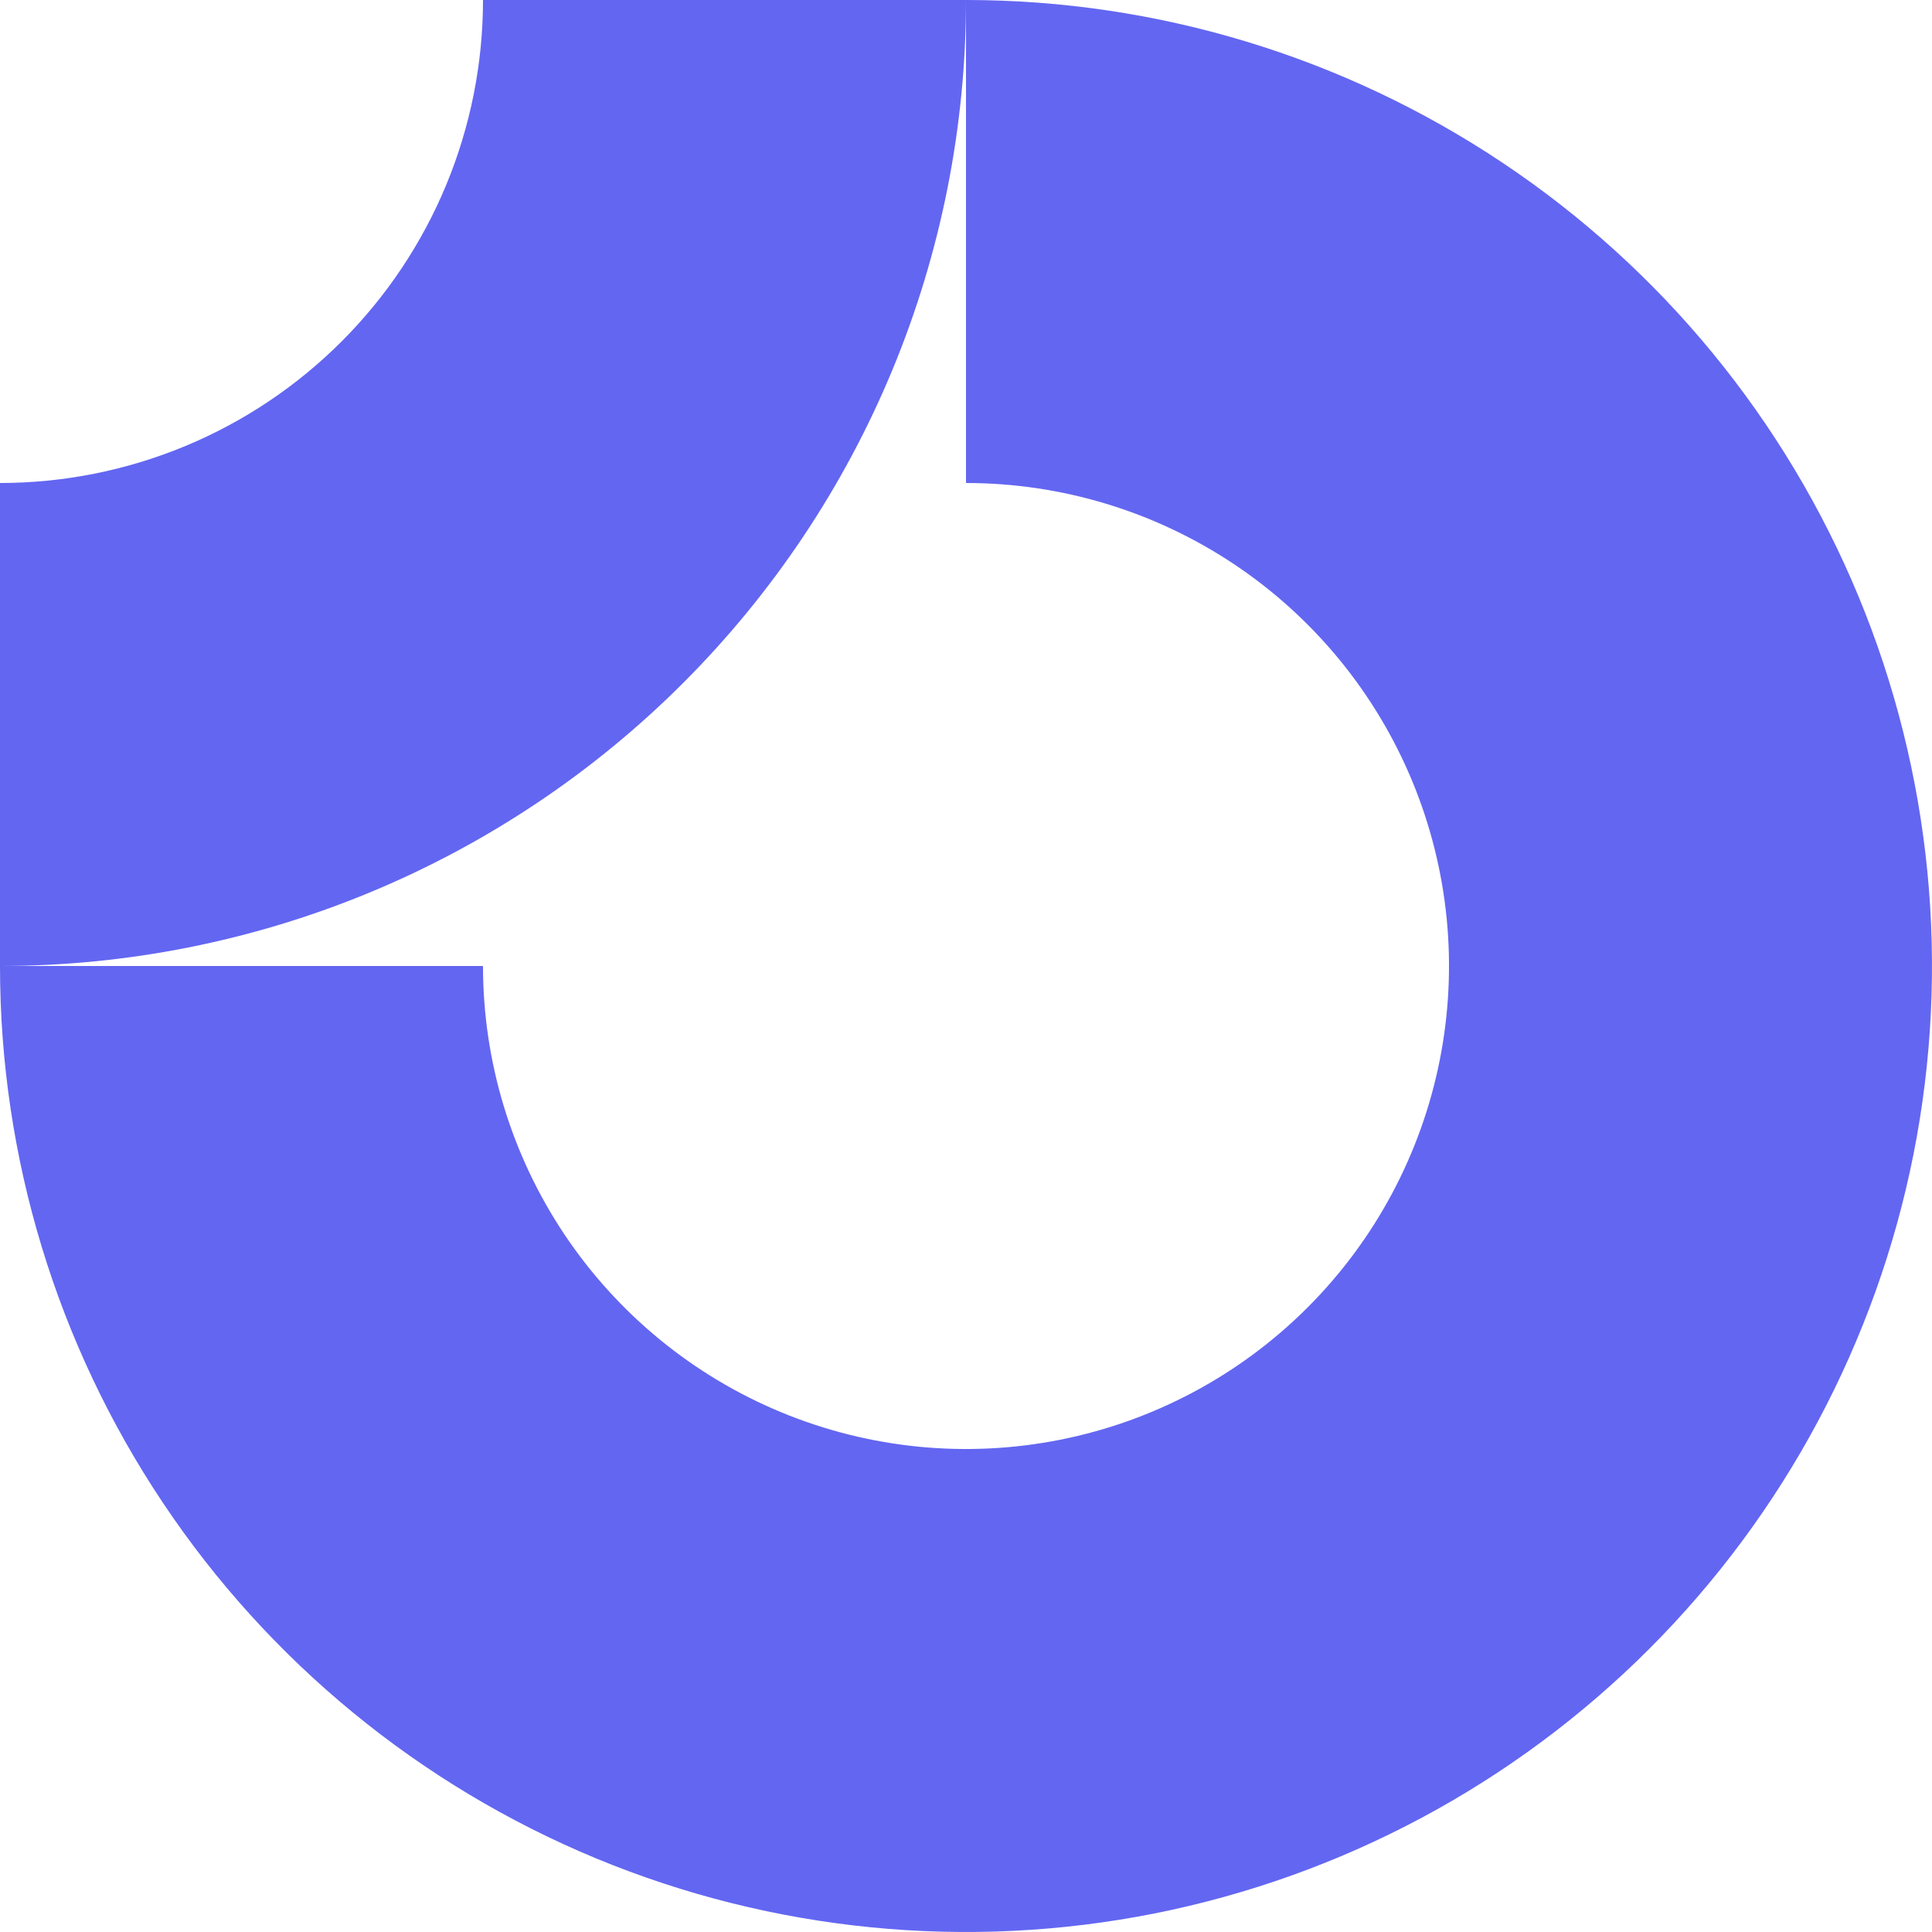
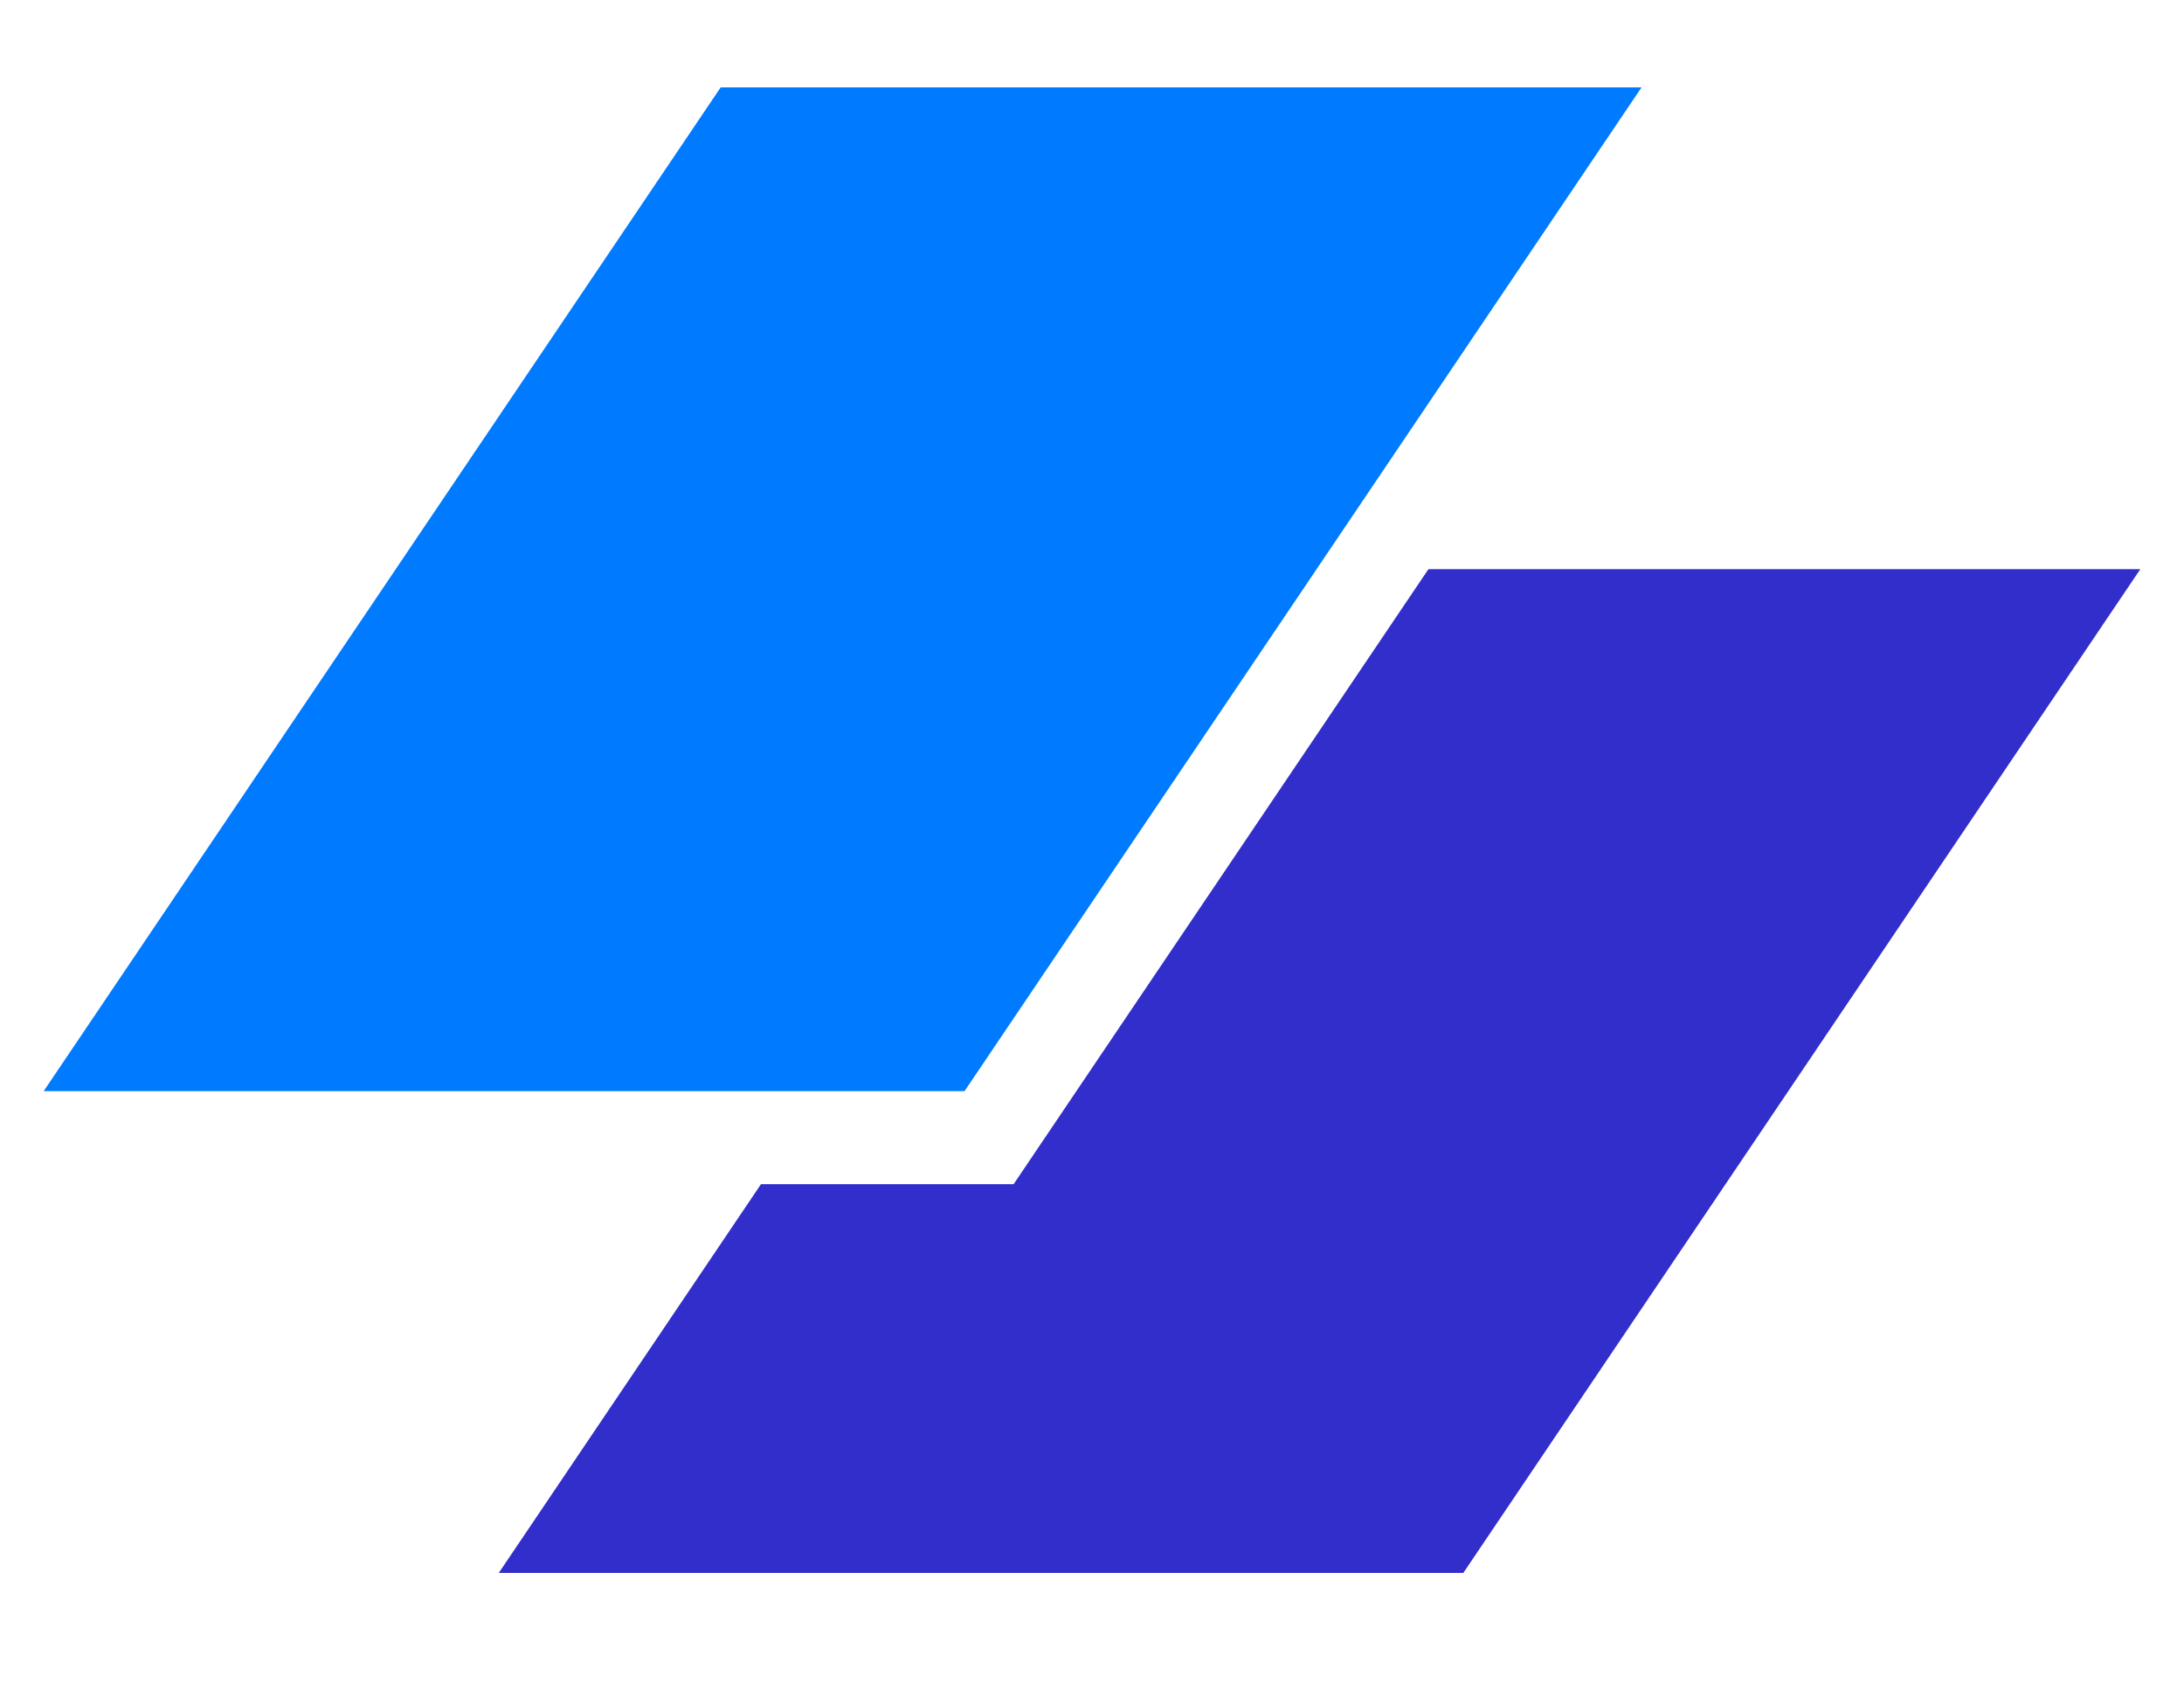
- <svg xmlns="http://www.w3.org/2000/svg" id="logo-86" width="100%" height="100%" viewBox="0 0 40 40" fill="none">
-   <path class="ccustom" fill-rule="evenodd" clip-rule="evenodd" d="M25.556 11.685C23.911 10.586 21.978 10 20 10V0C23.956 0 27.822 1.173 31.111 3.371C34.4 5.568 36.964 8.692 38.478 12.346C39.991 16.001 40.387 20.022 39.616 23.902C38.844 27.781 36.939 31.345 34.142 34.142C31.345 36.939 27.781 38.844 23.902 39.616C20.022 40.387 16.001 39.991 12.346 38.478C8.692 36.964 5.568 34.4 3.371 31.111C1.173 27.822 0 23.956 0 20H10C10 21.978 10.586 23.911 11.685 25.556C12.784 27.2 14.346 28.482 16.173 29.239C18 29.996 20.011 30.194 21.951 29.808C23.891 29.422 25.672 28.47 27.071 27.071C28.47 25.672 29.422 23.891 29.808 21.951C30.194 20.011 29.996 18 29.239 16.173C28.482 14.346 27.2 12.784 25.556 11.685Z" fill="#6366f1" />
-   <path class="ccustom" fill-rule="evenodd" clip-rule="evenodd" d="M10 5.16562e-07C10 1.313 9.741 2.614 9.239 3.827C8.736 5.04 8 6.142 7.071 7.071C6.142 8 5.04 8.736 3.827 9.239C2.614 9.741 1.313 10 5.4439e-06 10L5.00679e-06 20C2.626 20 5.227 19.483 7.654 18.478C10.08 17.473 12.285 15.999 14.142 14.142C15.999 12.285 17.473 10.08 18.478 7.654C19.483 5.227 20 2.626 20 -3.81469e-06L10 5.16562e-07Z" fill="#6366f1" />
+ <svg xmlns="http://www.w3.org/2000/svg" id="logo-35" width="50" height="39" viewBox="0 0 50 39" fill="none">
+   <path d="M16.499 2H37.581L22.082 24.973H1L16.499 2Z" class="ccompli1" fill="#007AFF" />
+   <path d="M17.422 27.102L11.419 36H33.501L49 13.027H32.702L23.206 27.102H17.422Z" class="ccustom" fill="#312ECB" />
</svg>
